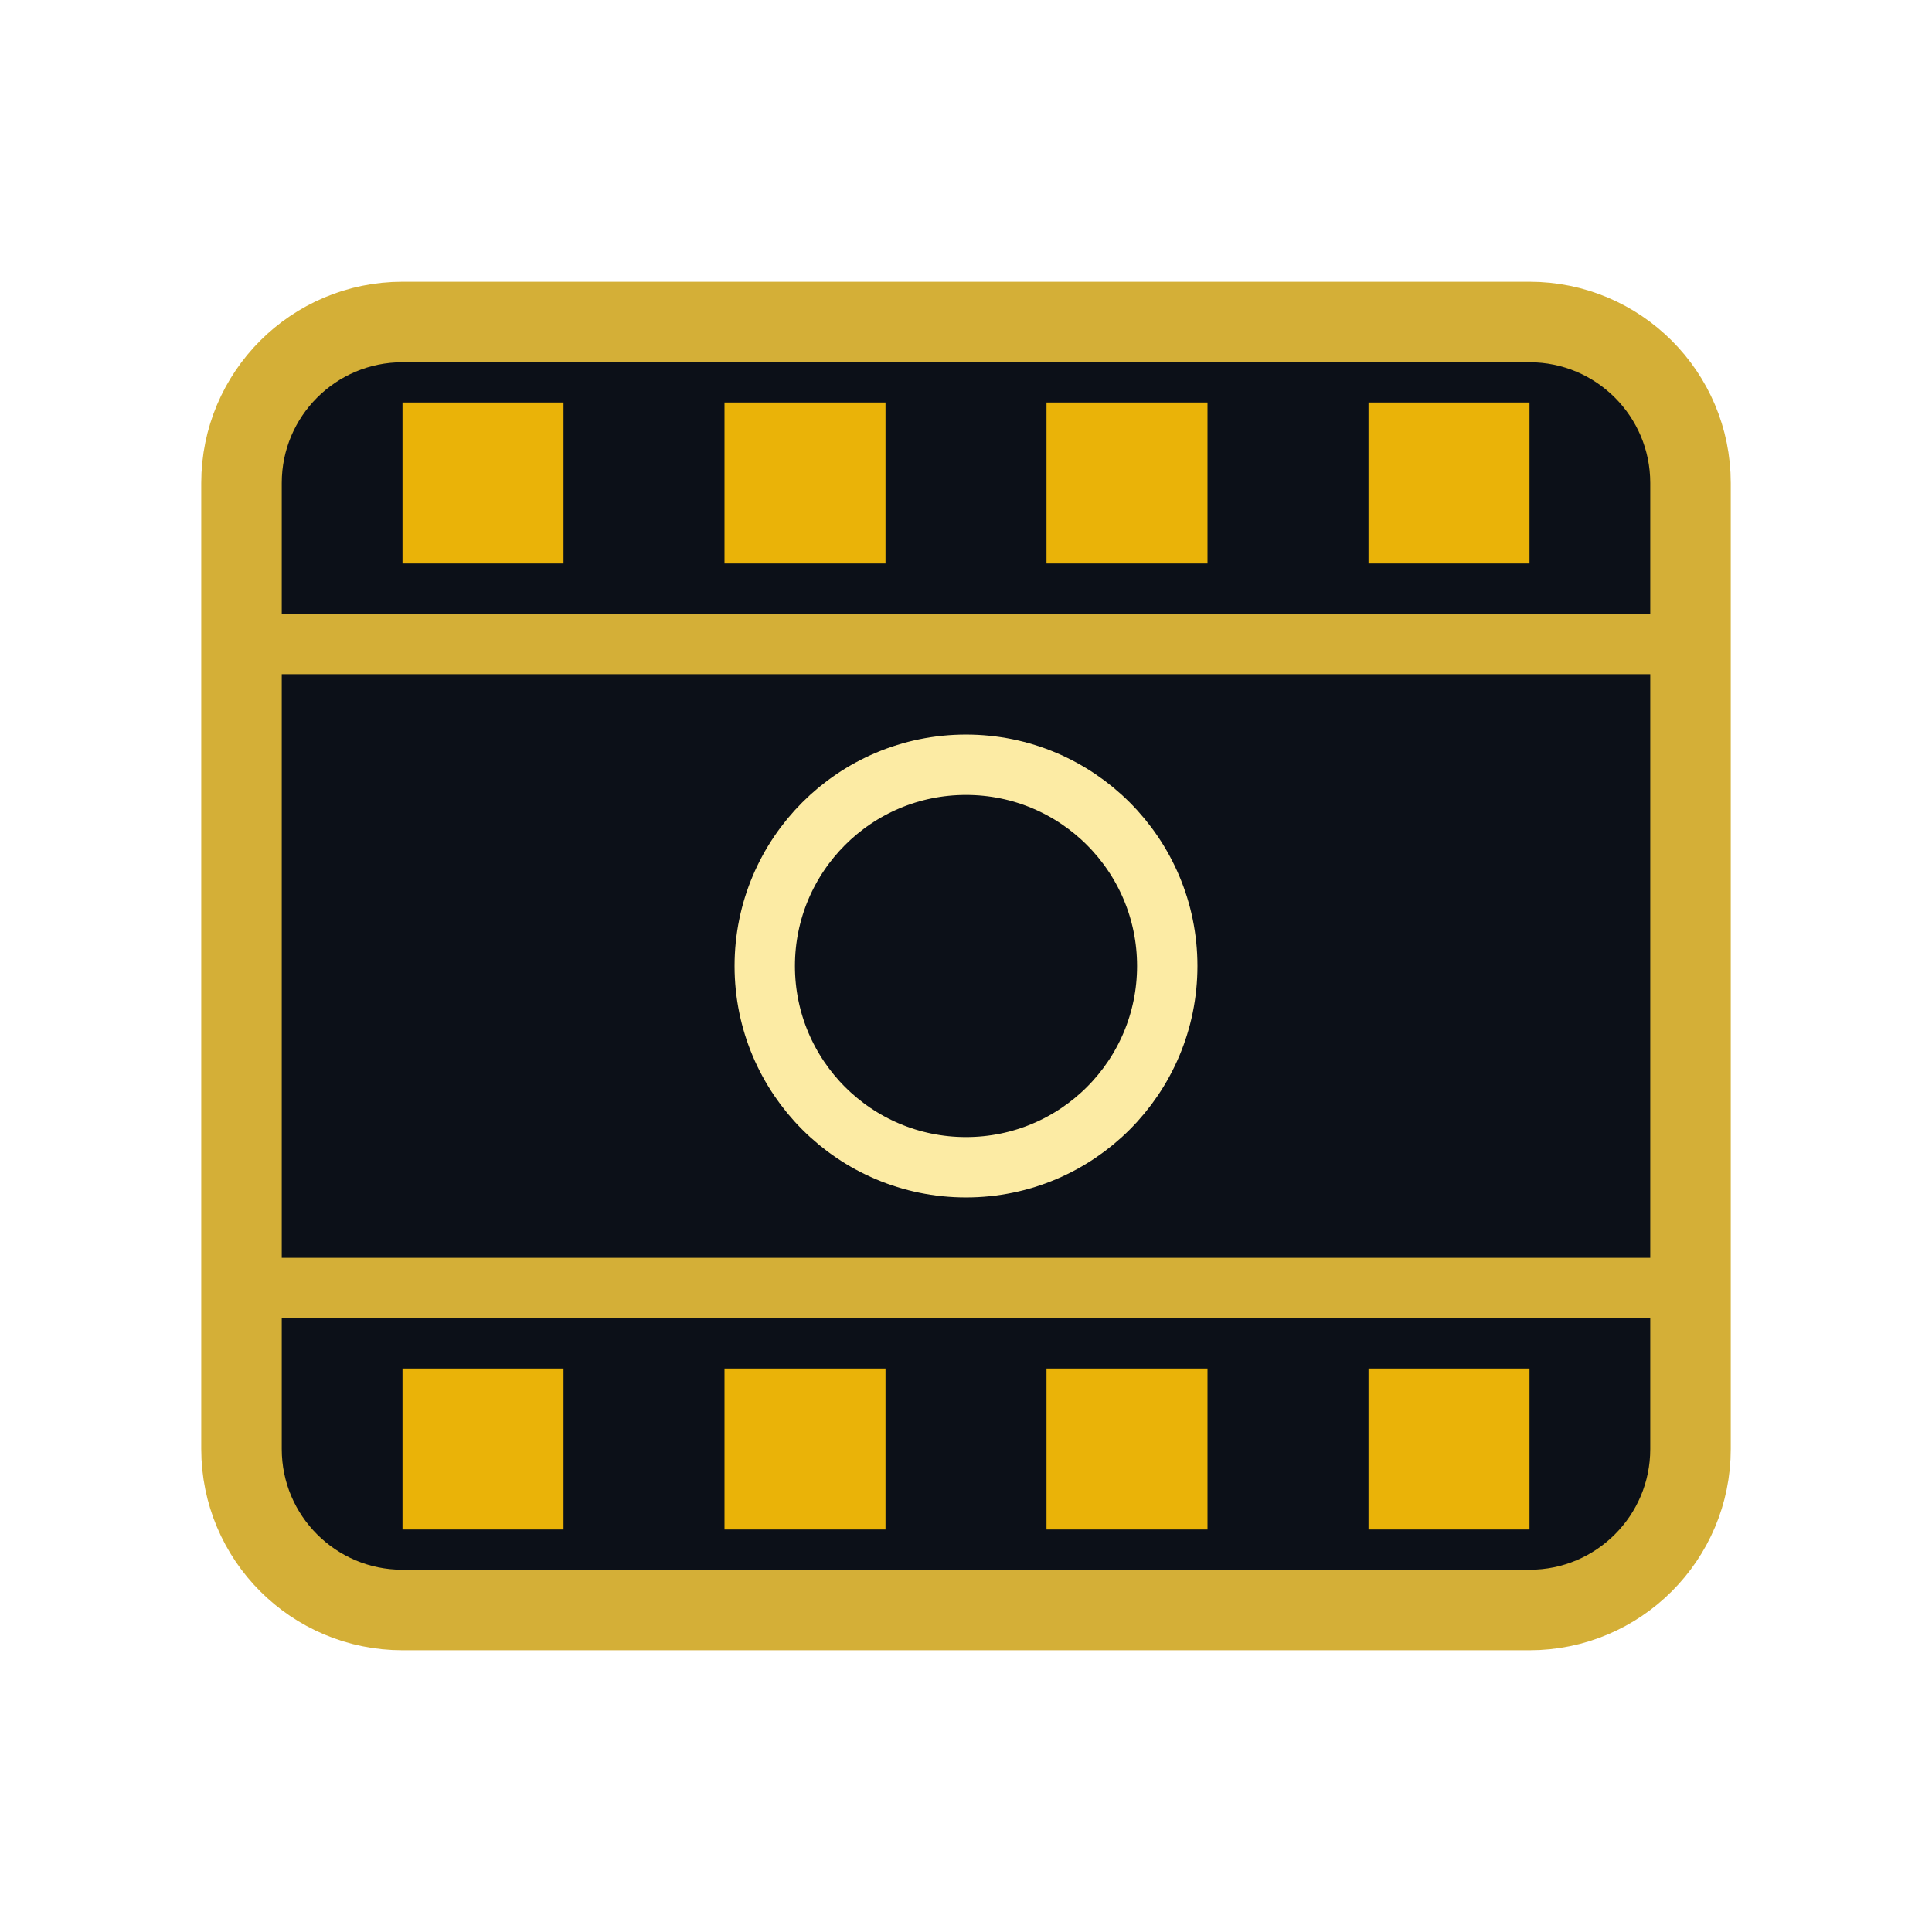
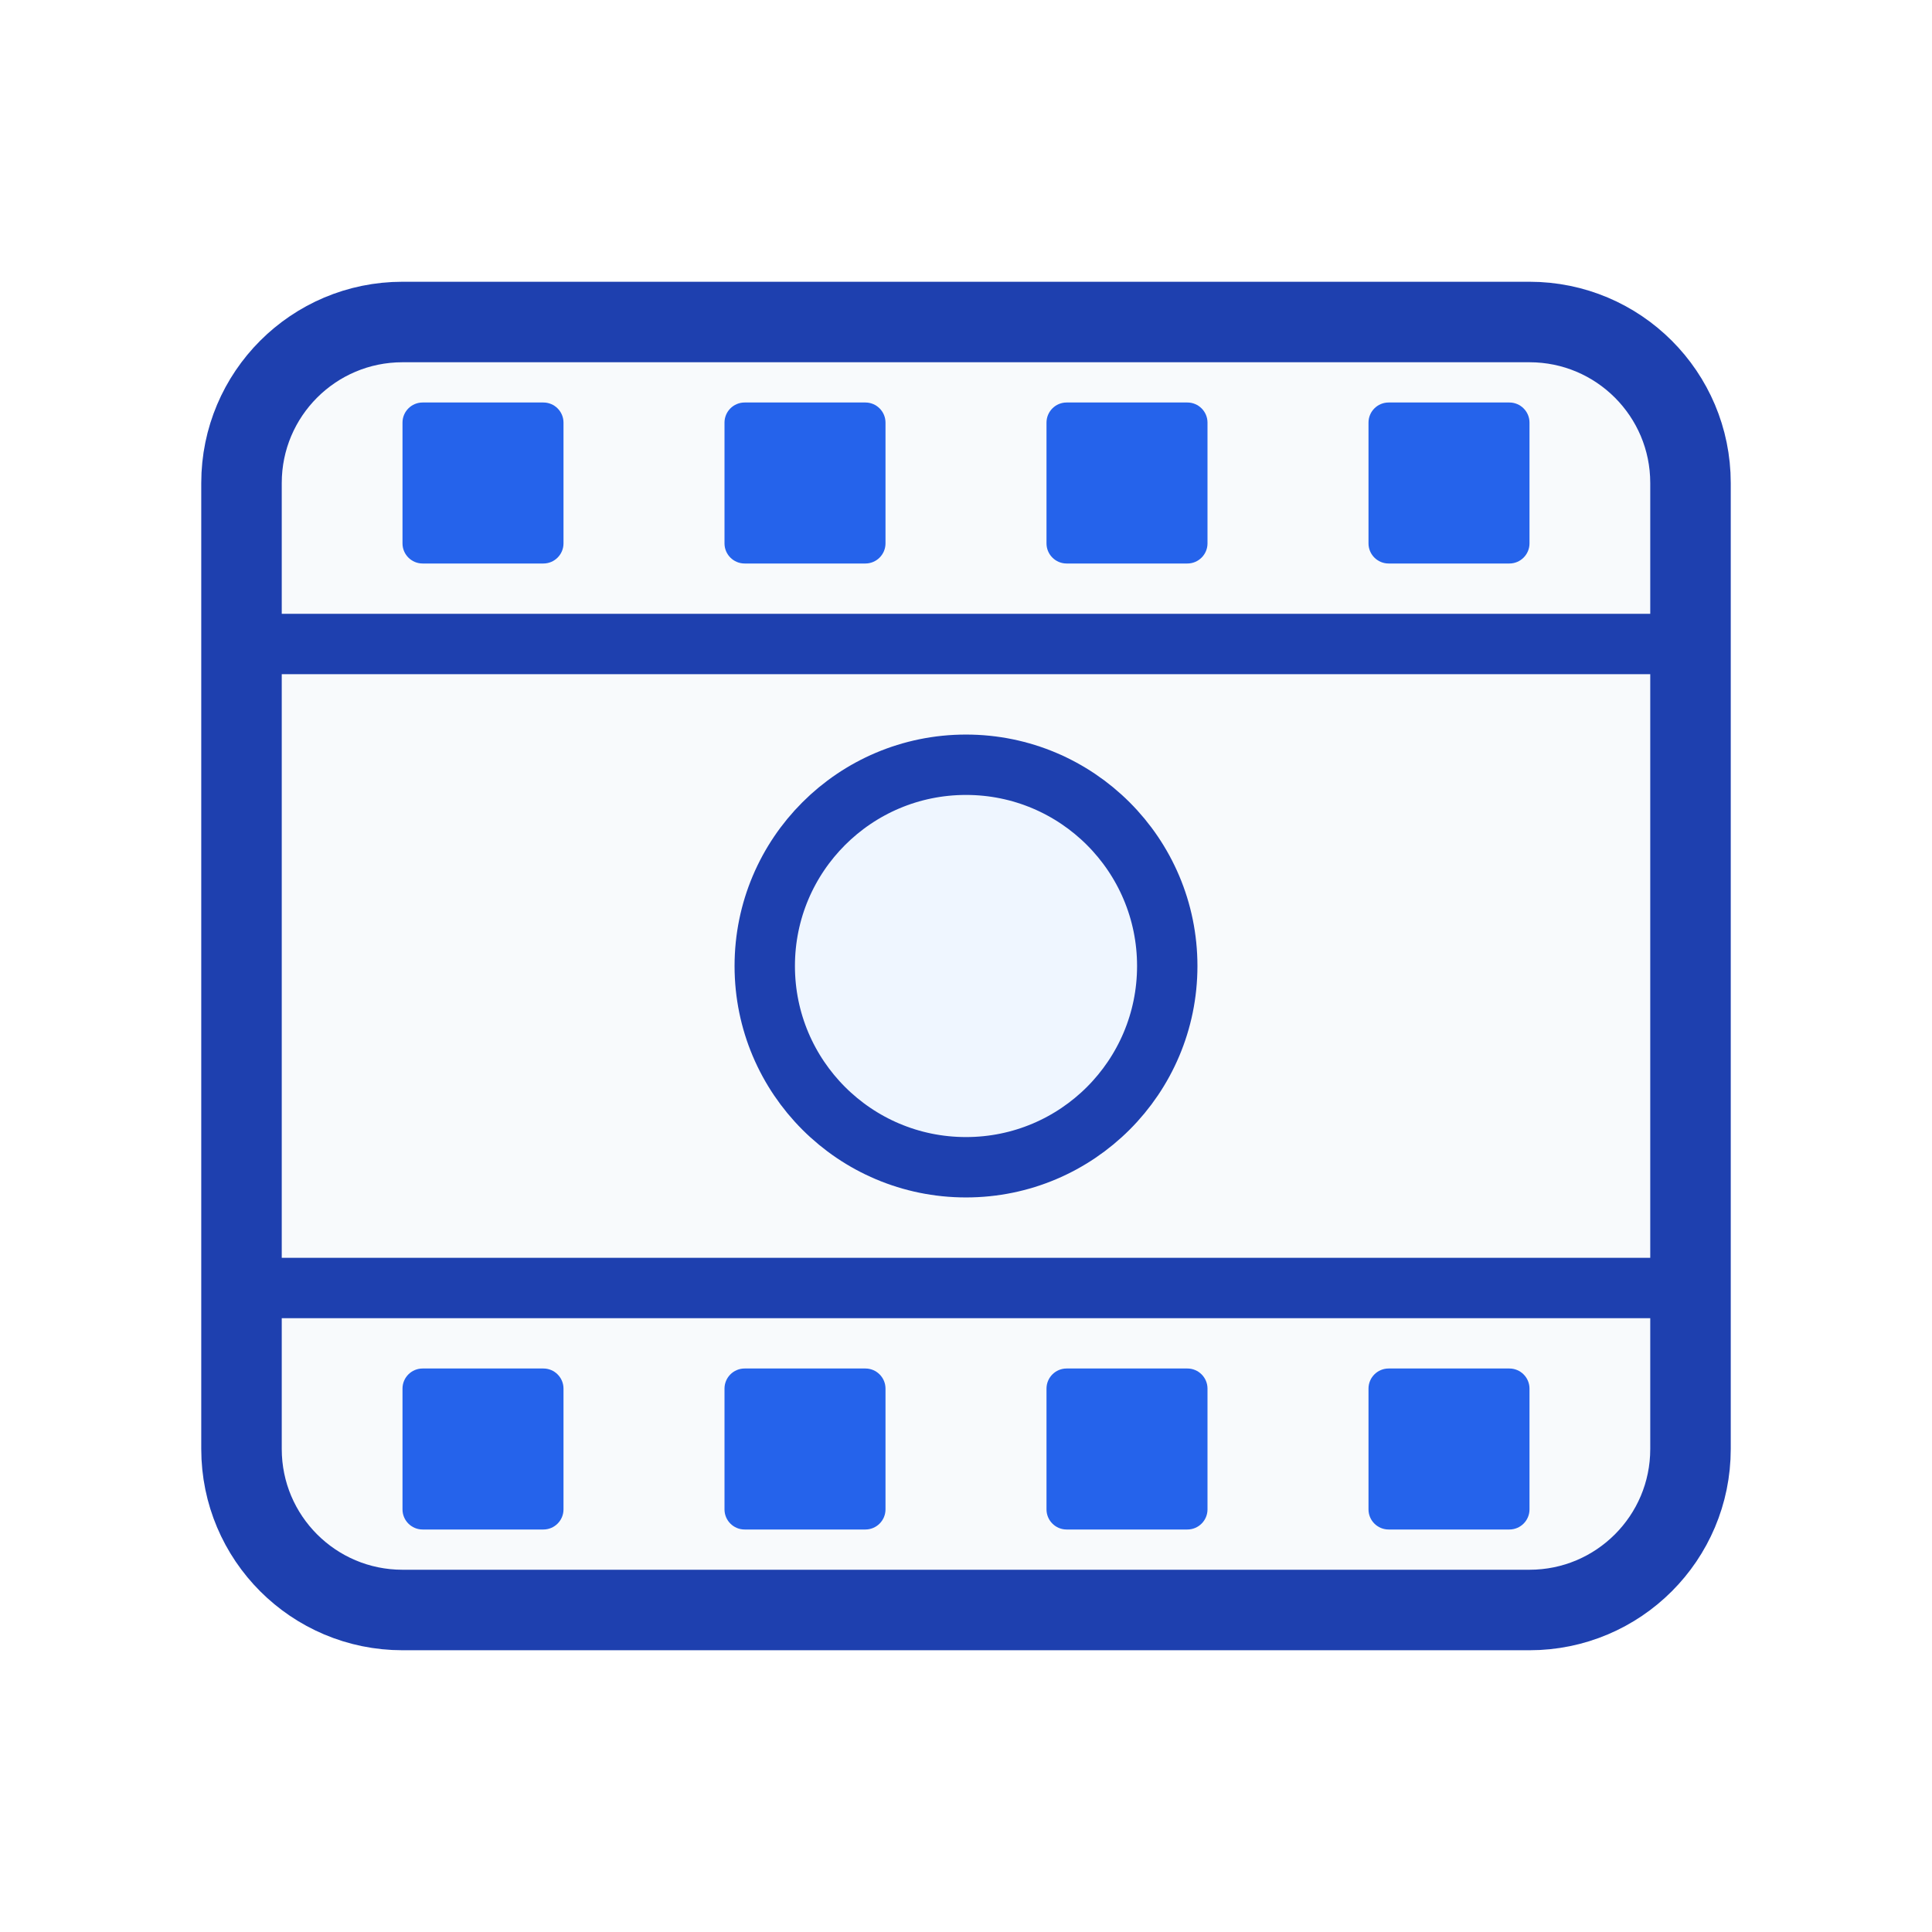
<svg xmlns="http://www.w3.org/2000/svg" viewBox="0 0 48 48" fill="none">
-   <rect x="6" y="8" width="36" height="32" rx="4" stroke="#D4AF37" stroke-width="2" fill="#0C1018" />
-   <line x1="6" y1="16" x2="42" y2="16" stroke="#D4AF37" stroke-width="1.5" />
-   <line x1="6" y1="32" x2="42" y2="32" stroke="#D4AF37" stroke-width="1.5" />
-   <rect x="10" y="10" width="4" height="4" fill="#EAB308" />
-   <rect x="18" y="10" width="4" height="4" fill="#EAB308" />
-   <rect x="26" y="10" width="4" height="4" fill="#EAB308" />
-   <rect x="34" y="10" width="4" height="4" fill="#EAB308" />
-   <rect x="10" y="34" width="4" height="4" fill="#EAB308" />
-   <rect x="18" y="34" width="4" height="4" fill="#EAB308" />
-   <rect x="26" y="34" width="4" height="4" fill="#EAB308" />
-   <rect x="34" y="34" width="4" height="4" fill="#EAB308" />
-   <circle cx="24" cy="24" r="5" stroke="#FCEBA4" stroke-width="1.5" />
+   <rect x="6" y="8" width="36" height="32" rx="4" stroke="#1E40AF" stroke-width="2" fill="#F8FAFC" />
+   <line x1="6" y1="16" x2="42" y2="16" stroke="#1E40AF" stroke-width="1.5" />
+   <line x1="6" y1="32" x2="42" y2="32" stroke="#1E40AF" stroke-width="1.5" />
+   <rect x="10" y="10" width="4" height="4" rx="0.5" fill="#2563EB" />
+   <rect x="18" y="10" width="4" height="4" rx="0.5" fill="#2563EB" />
+   <rect x="26" y="10" width="4" height="4" rx="0.5" fill="#2563EB" />
+   <rect x="34" y="10" width="4" height="4" rx="0.5" fill="#2563EB" />
+   <rect x="10" y="34" width="4" height="4" rx="0.5" fill="#2563EB" />
+   <rect x="18" y="34" width="4" height="4" rx="0.5" fill="#2563EB" />
+   <rect x="26" y="34" width="4" height="4" rx="0.5" fill="#2563EB" />
+   <rect x="34" y="34" width="4" height="4" rx="0.5" fill="#2563EB" />
+   <circle cx="24" cy="24" r="5" stroke="#1E40AF" stroke-width="1.5" fill="#EFF6FF" />
</svg>
